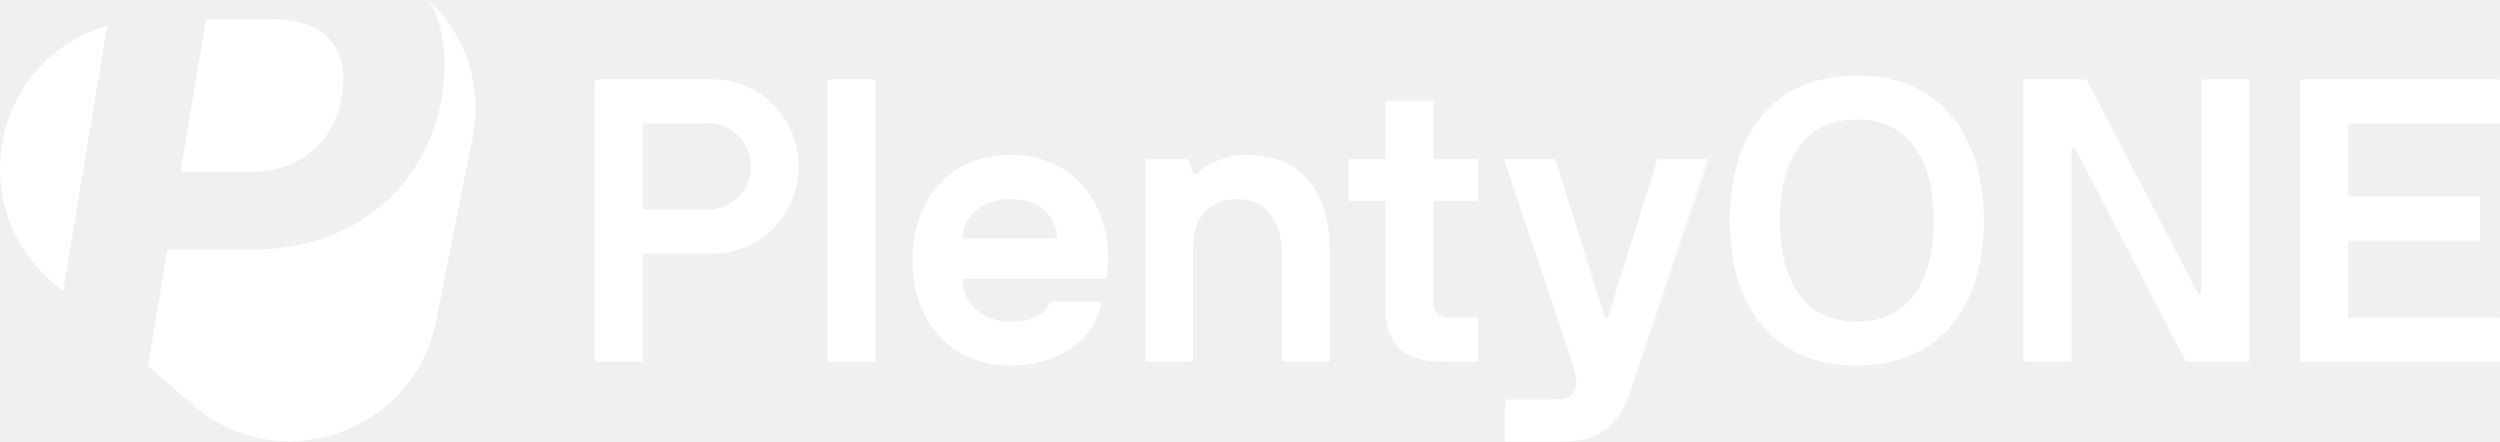
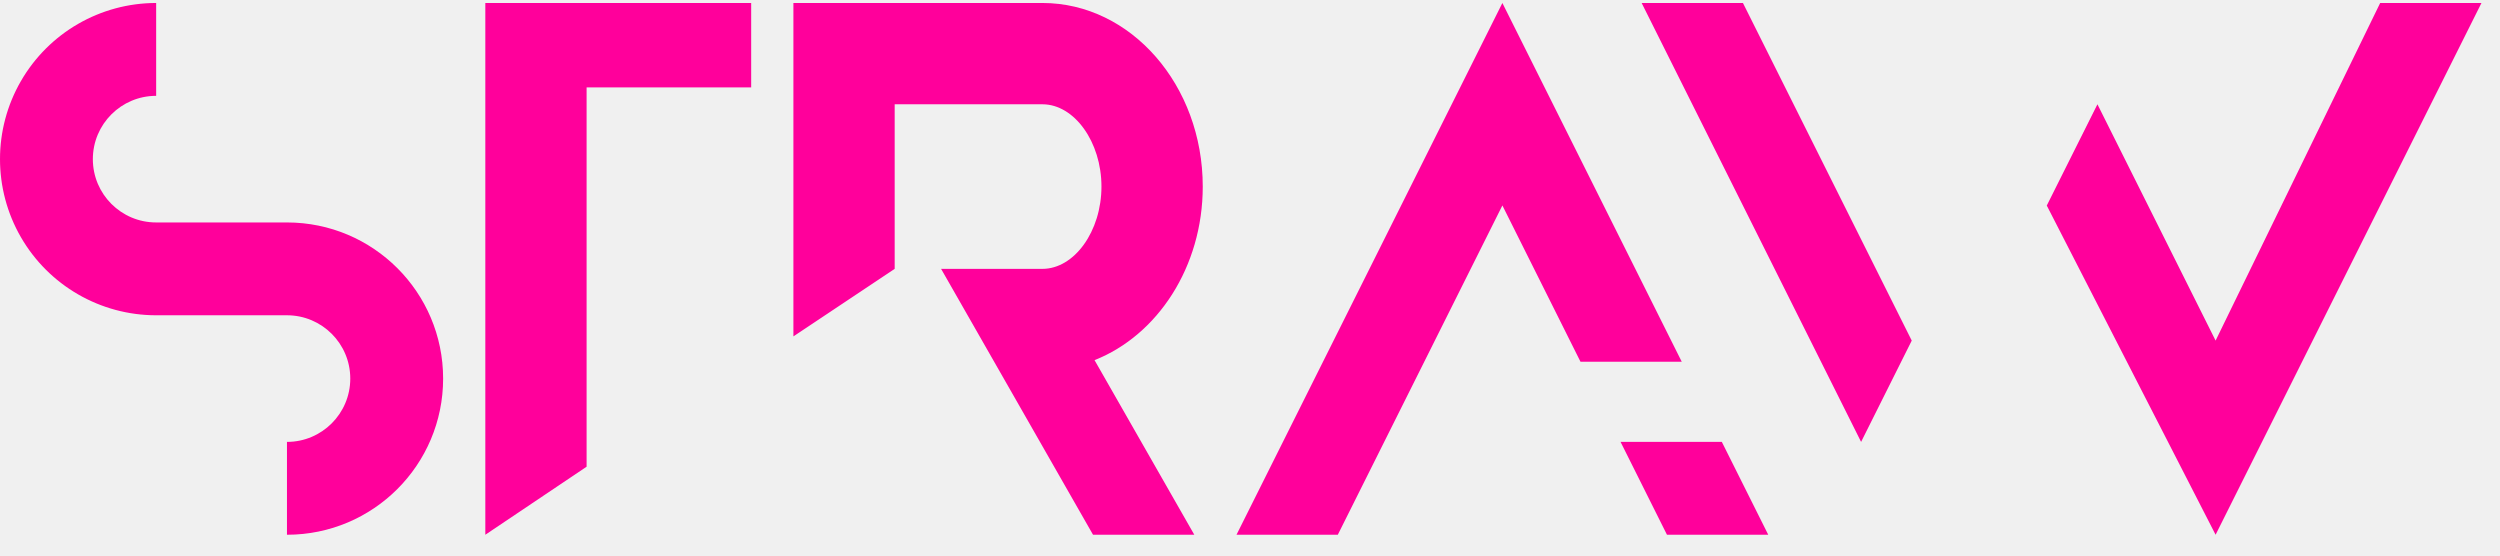
- <svg xmlns="http://www.w3.org/2000/svg" id="Layer_1" viewBox="0 0 803.54 141.8">
-   <defs>
-     <style>
-       .cls-1 {
-         fill: #fff;
-       }
-     </style>
-   </defs>
-   <g>
-     <path class="cls-1" d="M94.6,52.22c4.14-1.95,7.7-4.96,10.32-8.7,2.59-3.87,4.28-8.27,4.95-12.87.82-4.93.54-9.23-.82-12.88-1.34-3.64-3.99-6.66-7.42-8.48-3.56-2.06-8.35-3.09-14.36-3.09h-21.03l-8.24,49.12h21.09c6.05,0,11.22-1.03,15.52-3.09Z" />
-     <path class="cls-1" d="M32.49,8.85C-2.41,20.72-11.38,65.91,16.34,90.2l3.94,3.45L34.52,8.16l-2.03.69Z" />
-     <path class="cls-1" d="M137.8,0c.87,1.52,1.63,3.12,2.26,4.77,2.92,7.48,3.6,16.11,2.02,25.89-1.46,9.38-5.14,18.28-10.72,25.97-5.49,7.48-12.79,13.47-21.21,17.4-8.69,4.16-18.73,6.24-30.13,6.24h-26.2l-6.25,37.28,14.09,12.35c27.72,24.29,71.34,9.46,78.52-26.69l11.73-59.07c3.46-17.41-2.79-33.47-14.09-44.13Z" />
-   </g>
-   <g>
-     <path class="cls-1" d="M191.14,26.16c0-.44.19-.63.63-.63h37.75c14.6,0,27.18,12.33,27.18,28s-12.58,27.93-27.18,27.93h-22.4c-.31,0-.5.19-.5.5v33.66c0,.44-.19.63-.63.63h-14.22c-.44,0-.63-.19-.63-.63V26.16ZM206.61,66.68c0,.44.19.63.63.63h21.01c6.92,0,13.15-6.23,13.15-13.78s-6.23-13.84-13.15-13.84h-21.14c-.31,0-.5.19-.5.57v26.42Z" />
-     <path class="cls-1" d="M265.94,26.16c0-.44.19-.63.63-.63h14.16c.44,0,.63.19.69.63v89.47c0,.44-.25.63-.69.63h-14.16c-.44,0-.63-.19-.63-.63V26.16Z" />
-     <path class="cls-1" d="M324.76,49.76c18.87,0,31.46,13.84,31.46,33.91-.19,2.58-.31,3.77-.63,5.29-.19.44-.38.63-.69.63h-44.8c-.44,0-.63.19-.69.63,0,7.24,6.29,13.15,15.35,13.15,5.73,0,10.26-1.32,12.52-5.79.19-.44.5-.63,1.01-.63h15.1c.57,0,.82.19.63.63-1.45,6.29-4.84,11.2-10.19,14.66-5.35,3.52-11.7,5.28-19.06,5.28-18.87,0-31.46-13.72-31.46-33.85s12.58-33.91,31.46-33.91ZM309.98,76.68h29.26c.31,0,.5-.19.5-.5,0-5.16-4.28-12.21-14.97-12.21s-15.35,7.11-15.35,12.21c0,.32.19.5.57.5Z" />
-     <path class="cls-1" d="M368.04,51.71c0-.44.19-.63.63-.63h12.27c.69,0,1.07.19,1.13.63l1.45,3.96c.19.5.88.82,1.38.13,2.39-3.08,9.82-6.04,15.35-6.04,20.32,0,27.18,14.47,27.18,30.7v35.17c0,.44-.19.63-.63.63h-14.16c-.44,0-.63-.19-.69-.63v-35.17c0-7.74-4.03-16.48-14.28-16.48s-14.16,7.42-14.16,15.16v36.49c0,.44-.25.63-.69.63h-14.16c-.44,0-.63-.19-.63-.63v-63.92Z" />
-     <path class="cls-1" d="M433.44,51.71c0-.44.19-.63.63-.63h10.57c.44,0,.63-.25.63-.69v-17.36c0-.44.19-.63.63-.63h14.22c.44,0,.63.19.63.63v17.36c0,.44.19.63.63.69h13.15c.44,0,.63.19.63.63v12.27c0,.44-.19.63-.63.63h-13.15c-.44,0-.63.19-.63.63v32.72c0,2.58,2.08,4.15,4.66,4.15h9.12c.44,0,.63.19.63.63v12.9c0,.44-.19.63-.63.63h-10.07c-13.59,0-19.19-5.28-19.19-18.18v-32.84c0-.44-.19-.63-.63-.63h-10.57c-.44,0-.63-.19-.63-.63v-12.27Z" />
-     <path class="cls-1" d="M483.6,51.71c-.19-.44.06-.63.63-.63h15.1c.31,0,.57.19.75.63l15.6,49.89c.31.69.94.69,1.26,0l15.6-49.89c.19-.44.44-.63.75-.63h14.97c.57,0,.82.19.63.63l-24.73,73.8c-3.77,11.01-9.88,16.29-20.89,16.29h-18.94c-.44,0-.63-.25-.63-.69v-12.08c0-.44.19-.63.63-.63h15.73c4.09,0,5.91-1.45,6.42-3.9.13-.57.19-1.07.19-1.64,0-.75-.13-1.57-.31-2.45-.31-1.45-.75-3.08-1.26-4.78l-21.52-63.92Z" />
-     <path class="cls-1" d="M596.81,24.28c27.12,0,40.83,19.44,40.83,46.62s-13.72,46.62-40.83,46.62-40.83-19.13-40.83-46.62,13.65-46.62,40.83-46.62ZM578.37,94.74c4.22,5.72,10.32,8.62,18.43,8.62s14.22-2.89,18.43-8.62c4.21-5.73,6.29-13.72,6.29-23.85s-2.08-18.12-6.29-23.85c-4.22-5.72-10.38-8.62-18.43-8.62s-14.22,2.89-18.43,8.62c-4.22,5.73-6.29,13.72-6.29,23.85s2.08,18.12,6.29,23.85Z" />
-     <path class="cls-1" d="M650.34,26.16c0-.44.19-.63.63-.63h19.19c.25,0,.5.19.82.63l35.3,67.82c.31.82,1.26.69,1.26,0V26.16c0-.44.25-.63.69-.63h14.16c.44,0,.63.19.63.63v89.47c0,.44-.19.63-.63.63h-19.19c-.44,0-.75-.19-.94-.63l-35.17-67.76c-.31-.82-1.26-.75-1.26,0v67.76c0,.44-.19.63-.63.63h-14.34c-.31,0-.5-.19-.5-.63V26.16Z" />
-     <path class="cls-1" d="M739.24,26.16c0-.44.19-.63.63-.63h63.04c.44,0,.63.19.63.63v12.9c0,.44-.19.63-.63.63h-47.56c-.44,0-.63.25-.63.69v22.15c0,.44.19.63.63.63h41.08c.44,0,.63.19.69.63v12.9c0,.44-.25.63-.69.69h-41.08c-.44,0-.63.19-.63.63v23.4c0,.44.19.63.63.69h47.56c.44,0,.63.19.63.63v12.9c0,.44-.19.63-.63.63h-63.04c-.44,0-.63-.19-.63-.63V26.16Z" />
+ <svg xmlns="http://www.w3.org/2000/svg" width="108px" height="24px" viewBox="0 0 108 24" version="1.1">
+   <g id="Symbols" stroke="none" stroke-width="1" fill="none" fill-rule="evenodd">
+     <g id="🍰-Components/Menu/Desktop-Scrolling" transform="translate(-30, -24)" fill="#FF009B" fill-rule="nonzero">
+       <g id="STRAW-2" transform="translate(30, 24)">
+         <polygon id="Path" points="70.008 19.09 72.013 23.101 76.388 23.101 74.383 19.09" />
+         <polygon id="Path" points="64.903 0.129 53.417 23.101 57.793 23.101 64.903 8.875 64.903 8.875 68.277 15.626 72.651 15.626" />
+         <polygon id="Path" points="20.966 0.129 20.966 23.101 25.341 20.162 25.341 3.776 32.451 3.776 32.451 0.129" />
+         <path d="M6.746,9.61 C5.235,9.61 4.011,8.385 4.011,6.875 C4.011,5.365 5.235,4.14 6.746,4.14 L6.746,0.129 C4.336,0.129 2.109,1.415 0.904,3.502 C-0.301,5.589 -0.301,8.161 0.904,10.248 C2.109,12.335 4.336,13.62 6.746,13.62 L12.397,13.62 C13.907,13.62 15.132,14.845 15.132,16.355 C15.132,17.865 13.907,19.09 12.397,19.09 L12.397,23.101 C16.123,23.101 19.143,20.081 19.143,16.355 C19.143,12.63 16.123,9.61 12.397,9.61 L6.746,9.61 L6.746,9.61 Z" id="Path" />
+         <polygon id="Path" points="75.295 0.129 70.919 0.129 80.399 19.09 82.587 14.714" />
+         <polygon id="Path" points="95.714 14.714 102.824 0.129 107.199 0.129 95.714 23.101 88.421 8.88 90.609 4.505" />
+         <path d="M51.959,8.06 C51.959,3.685 48.859,0.129 45.031,0.129 L34.275,0.129 L34.275,14.532 L38.65,11.615 L38.65,4.505 L45.031,4.505 C46.413,4.505 47.583,6.133 47.583,8.06 C47.583,9.987 46.415,11.615 45.031,11.615 L45.031,11.615 L40.655,11.615 L47.219,23.101 L51.594,23.101 L47.284,15.558 C50.001,14.486 51.959,11.531 51.959,8.06 Z" id="Path" />
+       </g>
+     </g>
  </g>
</svg>
